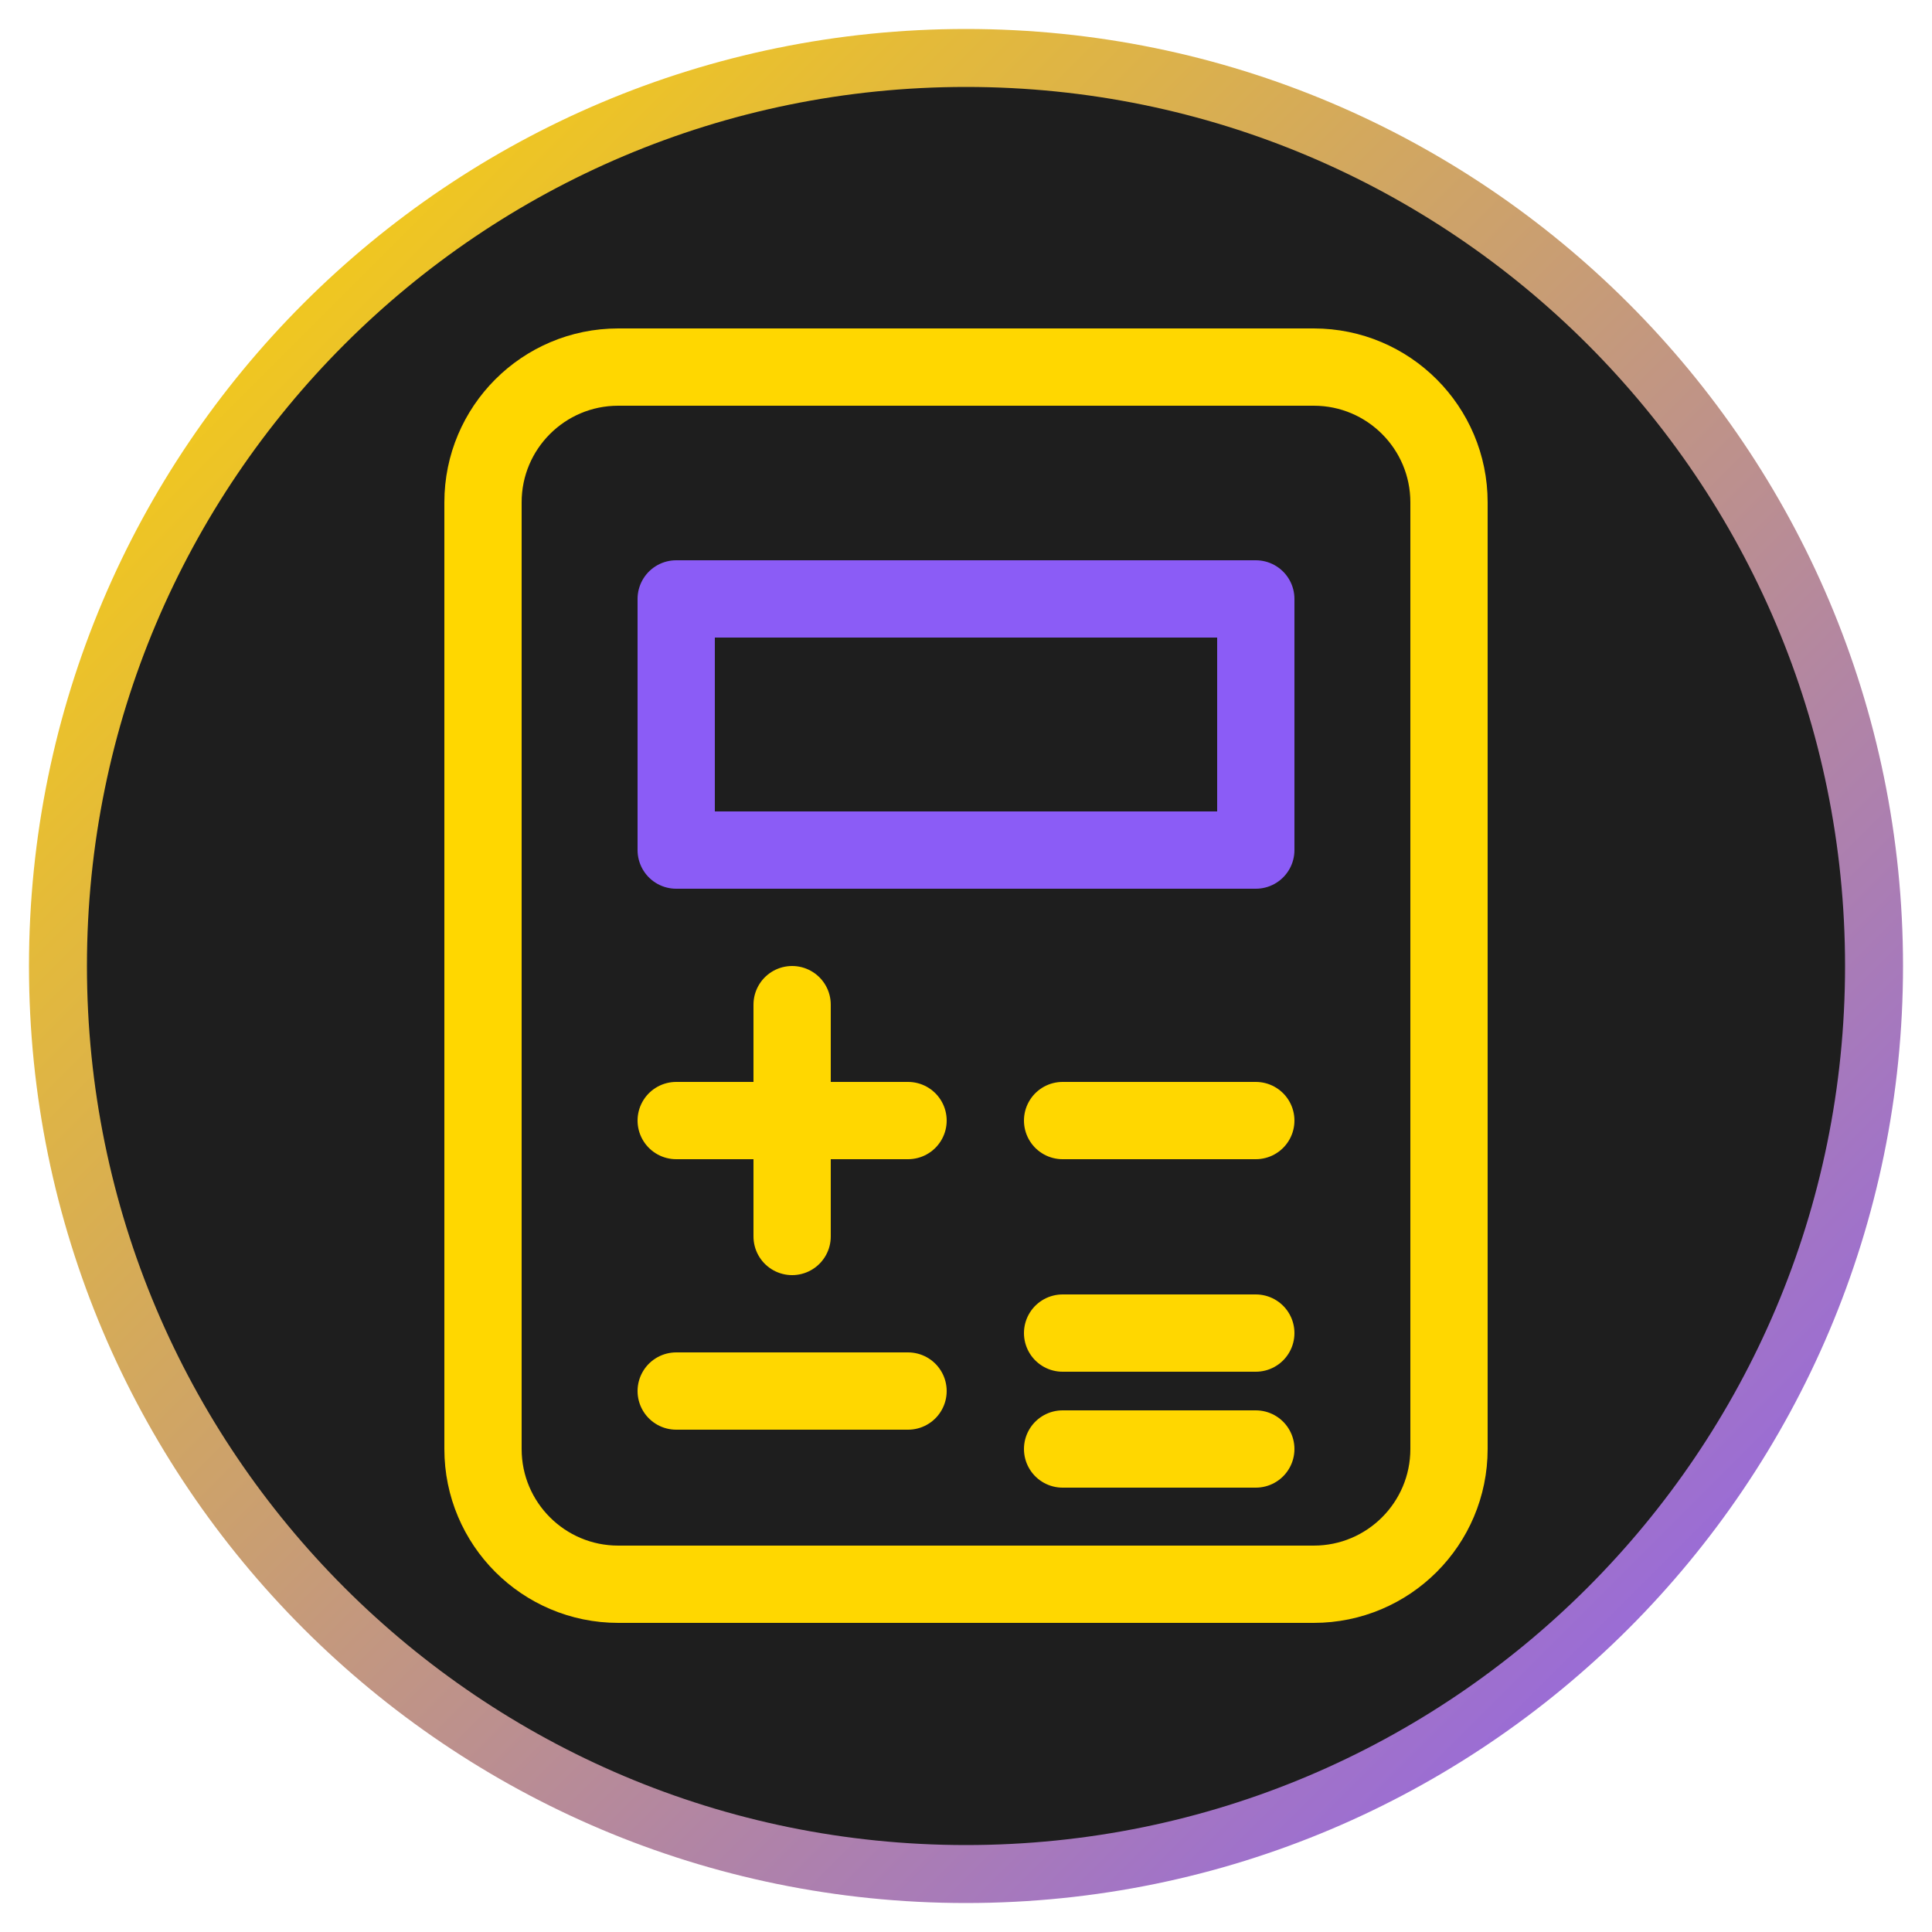
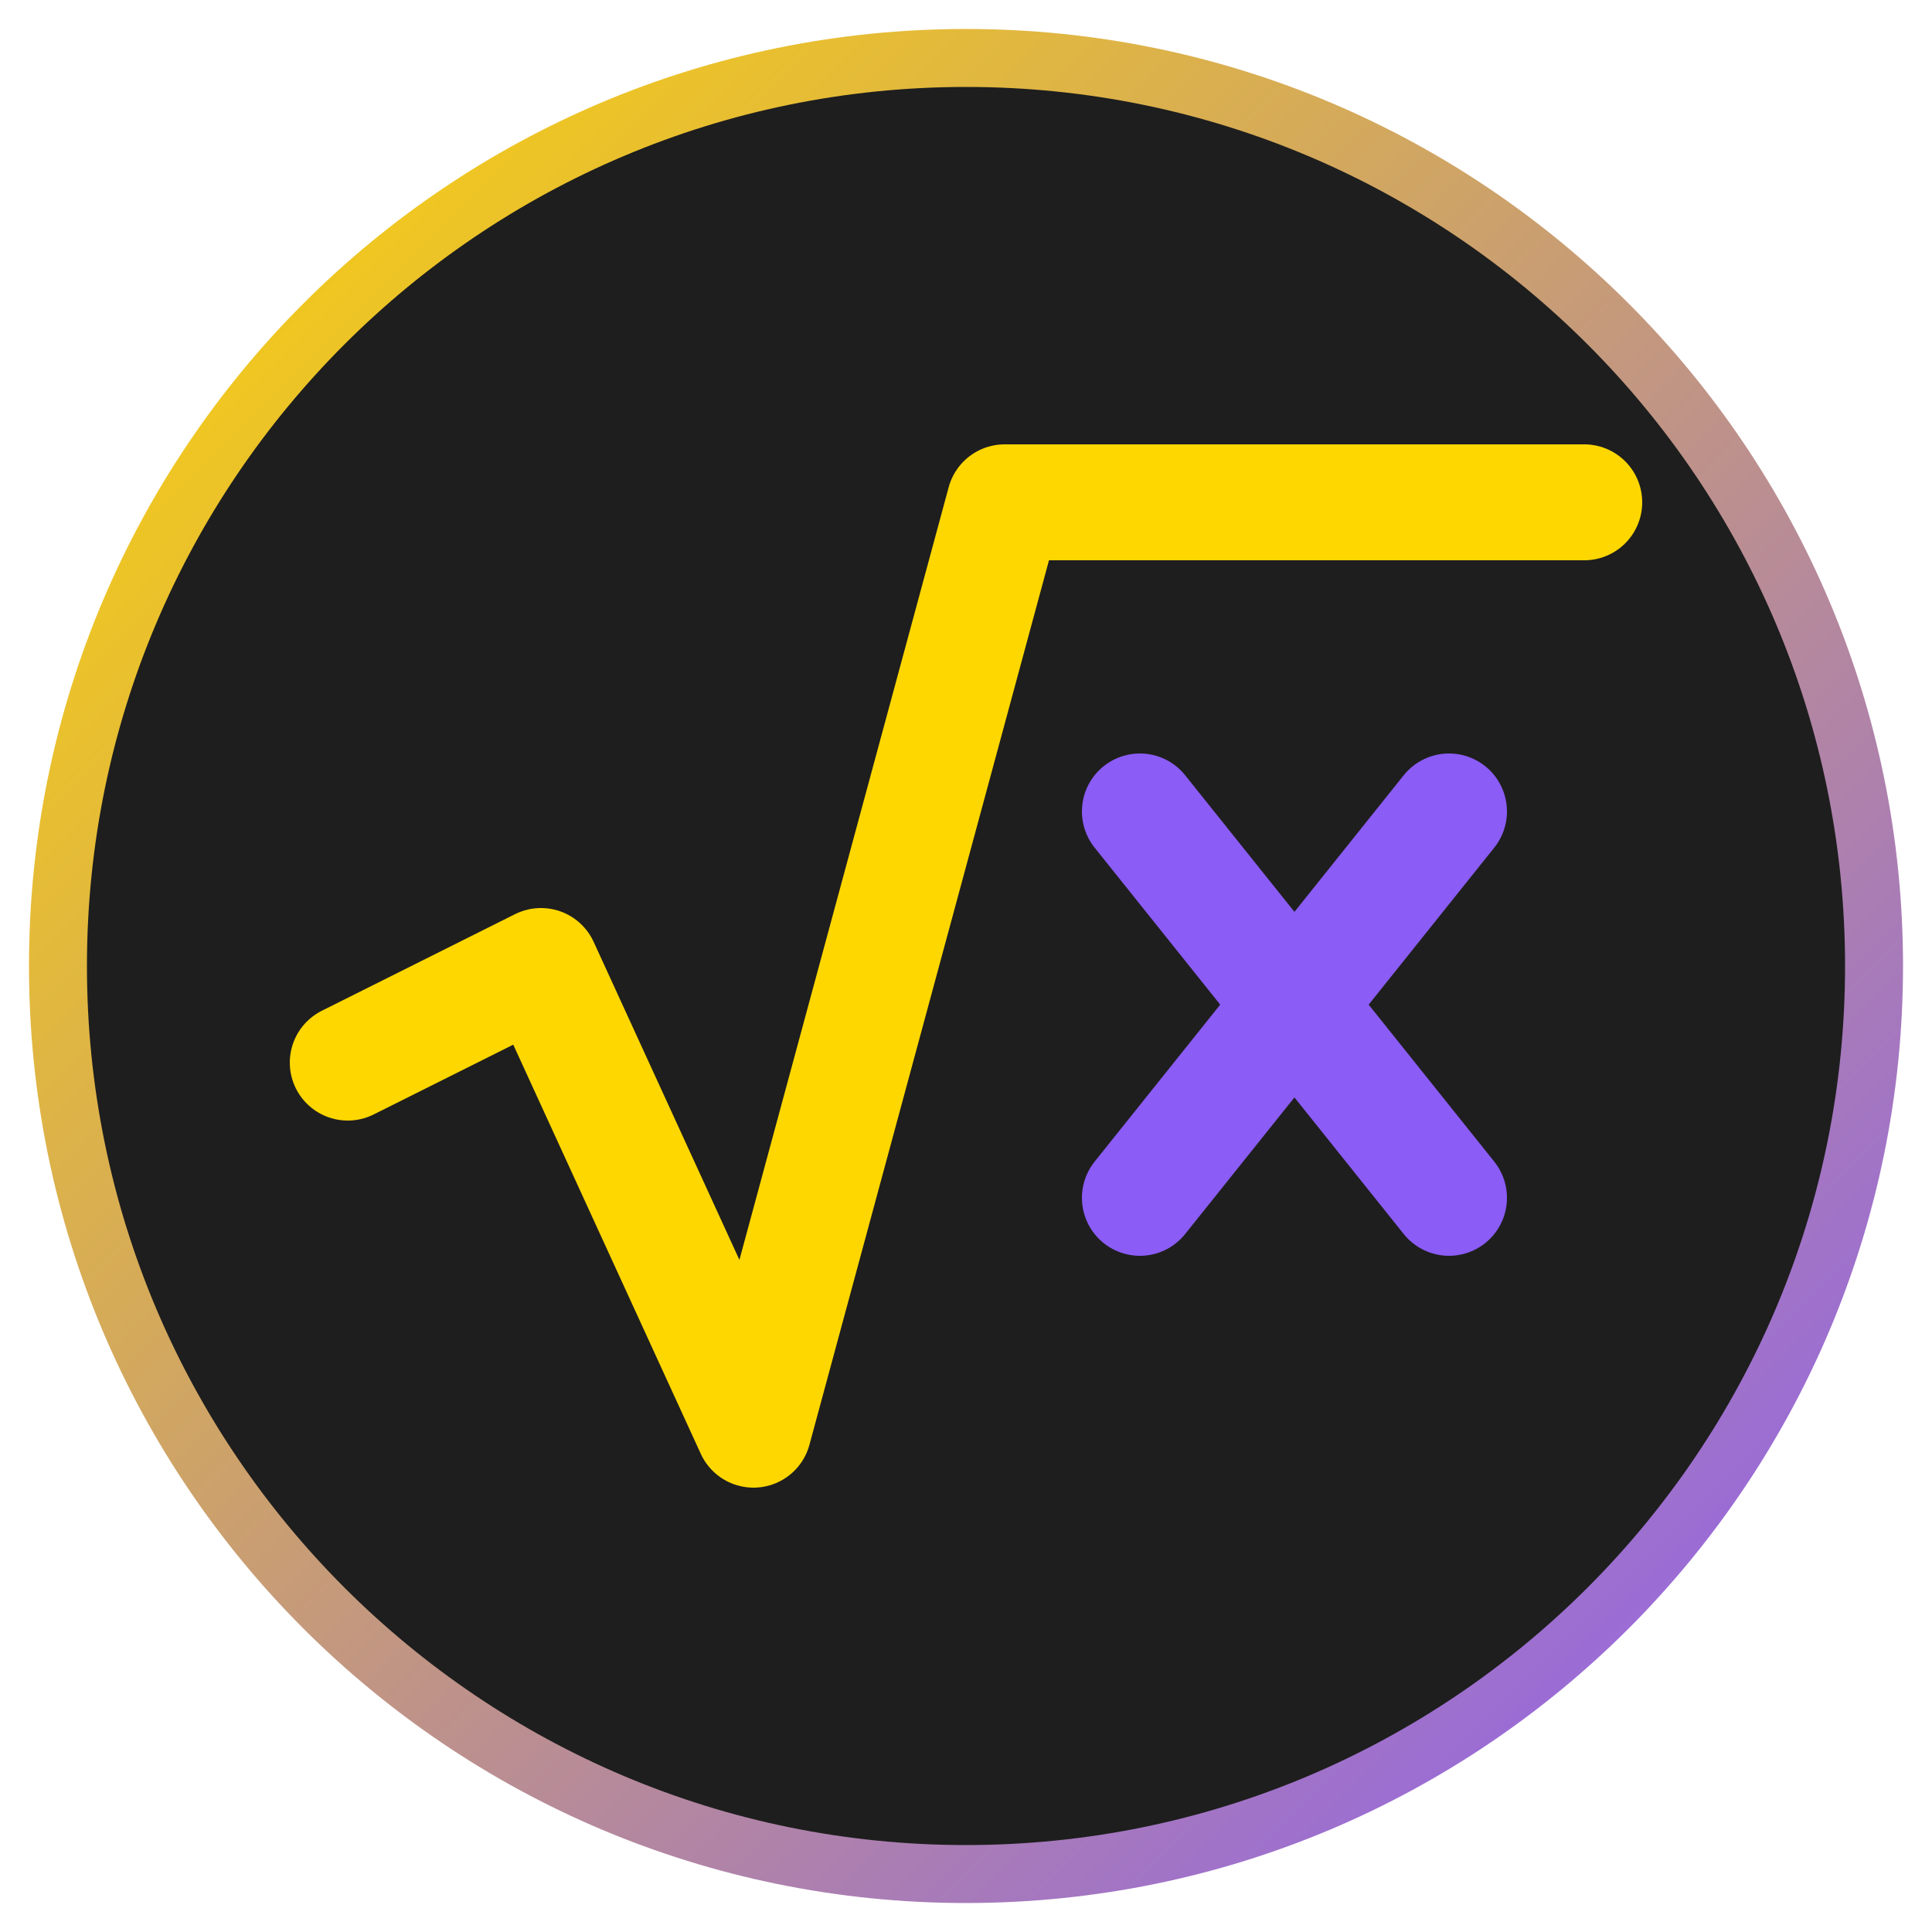
<svg xmlns="http://www.w3.org/2000/svg" viewBox="0 0 100 100">
  <defs>
-     <linearGradient id="rim" x1="0" y1="0" x2="1" y2="1">
-       <stop stop-color="#ffd700" />
-       <stop offset="1" stop-color="#8b5cf6" />
+     <linearGradient id="math-evaluator-ring" x1="0%" y1="0%" x2="100%" y2="100%">
+       <stop offset="0%" stop-color="#FFD700">
+         <animate attributeName="stop-color" values="#FFD700;#8B5CF6;#FFD700" dur="3s" repeatCount="indefinite" />
+       </stop>
+       <stop offset="100%" stop-color="#8B5CF6">
+         <animate attributeName="stop-color" values="#8B5CF6;#FFD700;#8B5CF6" dur="3s" repeatCount="indefinite" />
+       </stop>
    </linearGradient>
  </defs>
-   <circle cx="50" cy="50" r="47" fill="#1e1e1e" stroke="url(#rim)" stroke-width="3" />
-   <g fill="none" stroke="#ffd700" stroke-width="4" stroke-linecap="round" stroke-linejoin="round">
-     <rect x="25" y="19" width="50" height="63" rx="7" />
-     <path d="M35 31h30v13H35Z" stroke="#8b5cf6" />
-     <path d="M35 58h12m-6-6v12m14-6h10M35 72h12m8-3h10m-10 6h10" />
+   <circle cx="50" cy="50" r="47" fill="#1e1e1e" stroke="url(#math-evaluator-ring)" stroke-width="3" />
+   <path d="M18 55 L28 50 L39 74 L52 26 H82" fill="none" stroke="#FFD700" stroke-width="6" stroke-linecap="round" stroke-linejoin="round" />
+   <g fill="none" stroke="#8B5CF6" stroke-width="6" stroke-linecap="round">
+     <line x1="59" y1="42" x2="75" y2="62" />
+     <line x1="75" y1="42" x2="59" y2="62" />
+     <animate attributeName="opacity" values="1;0.5;1" dur="2.4s" repeatCount="indefinite" />
  </g>
</svg>
